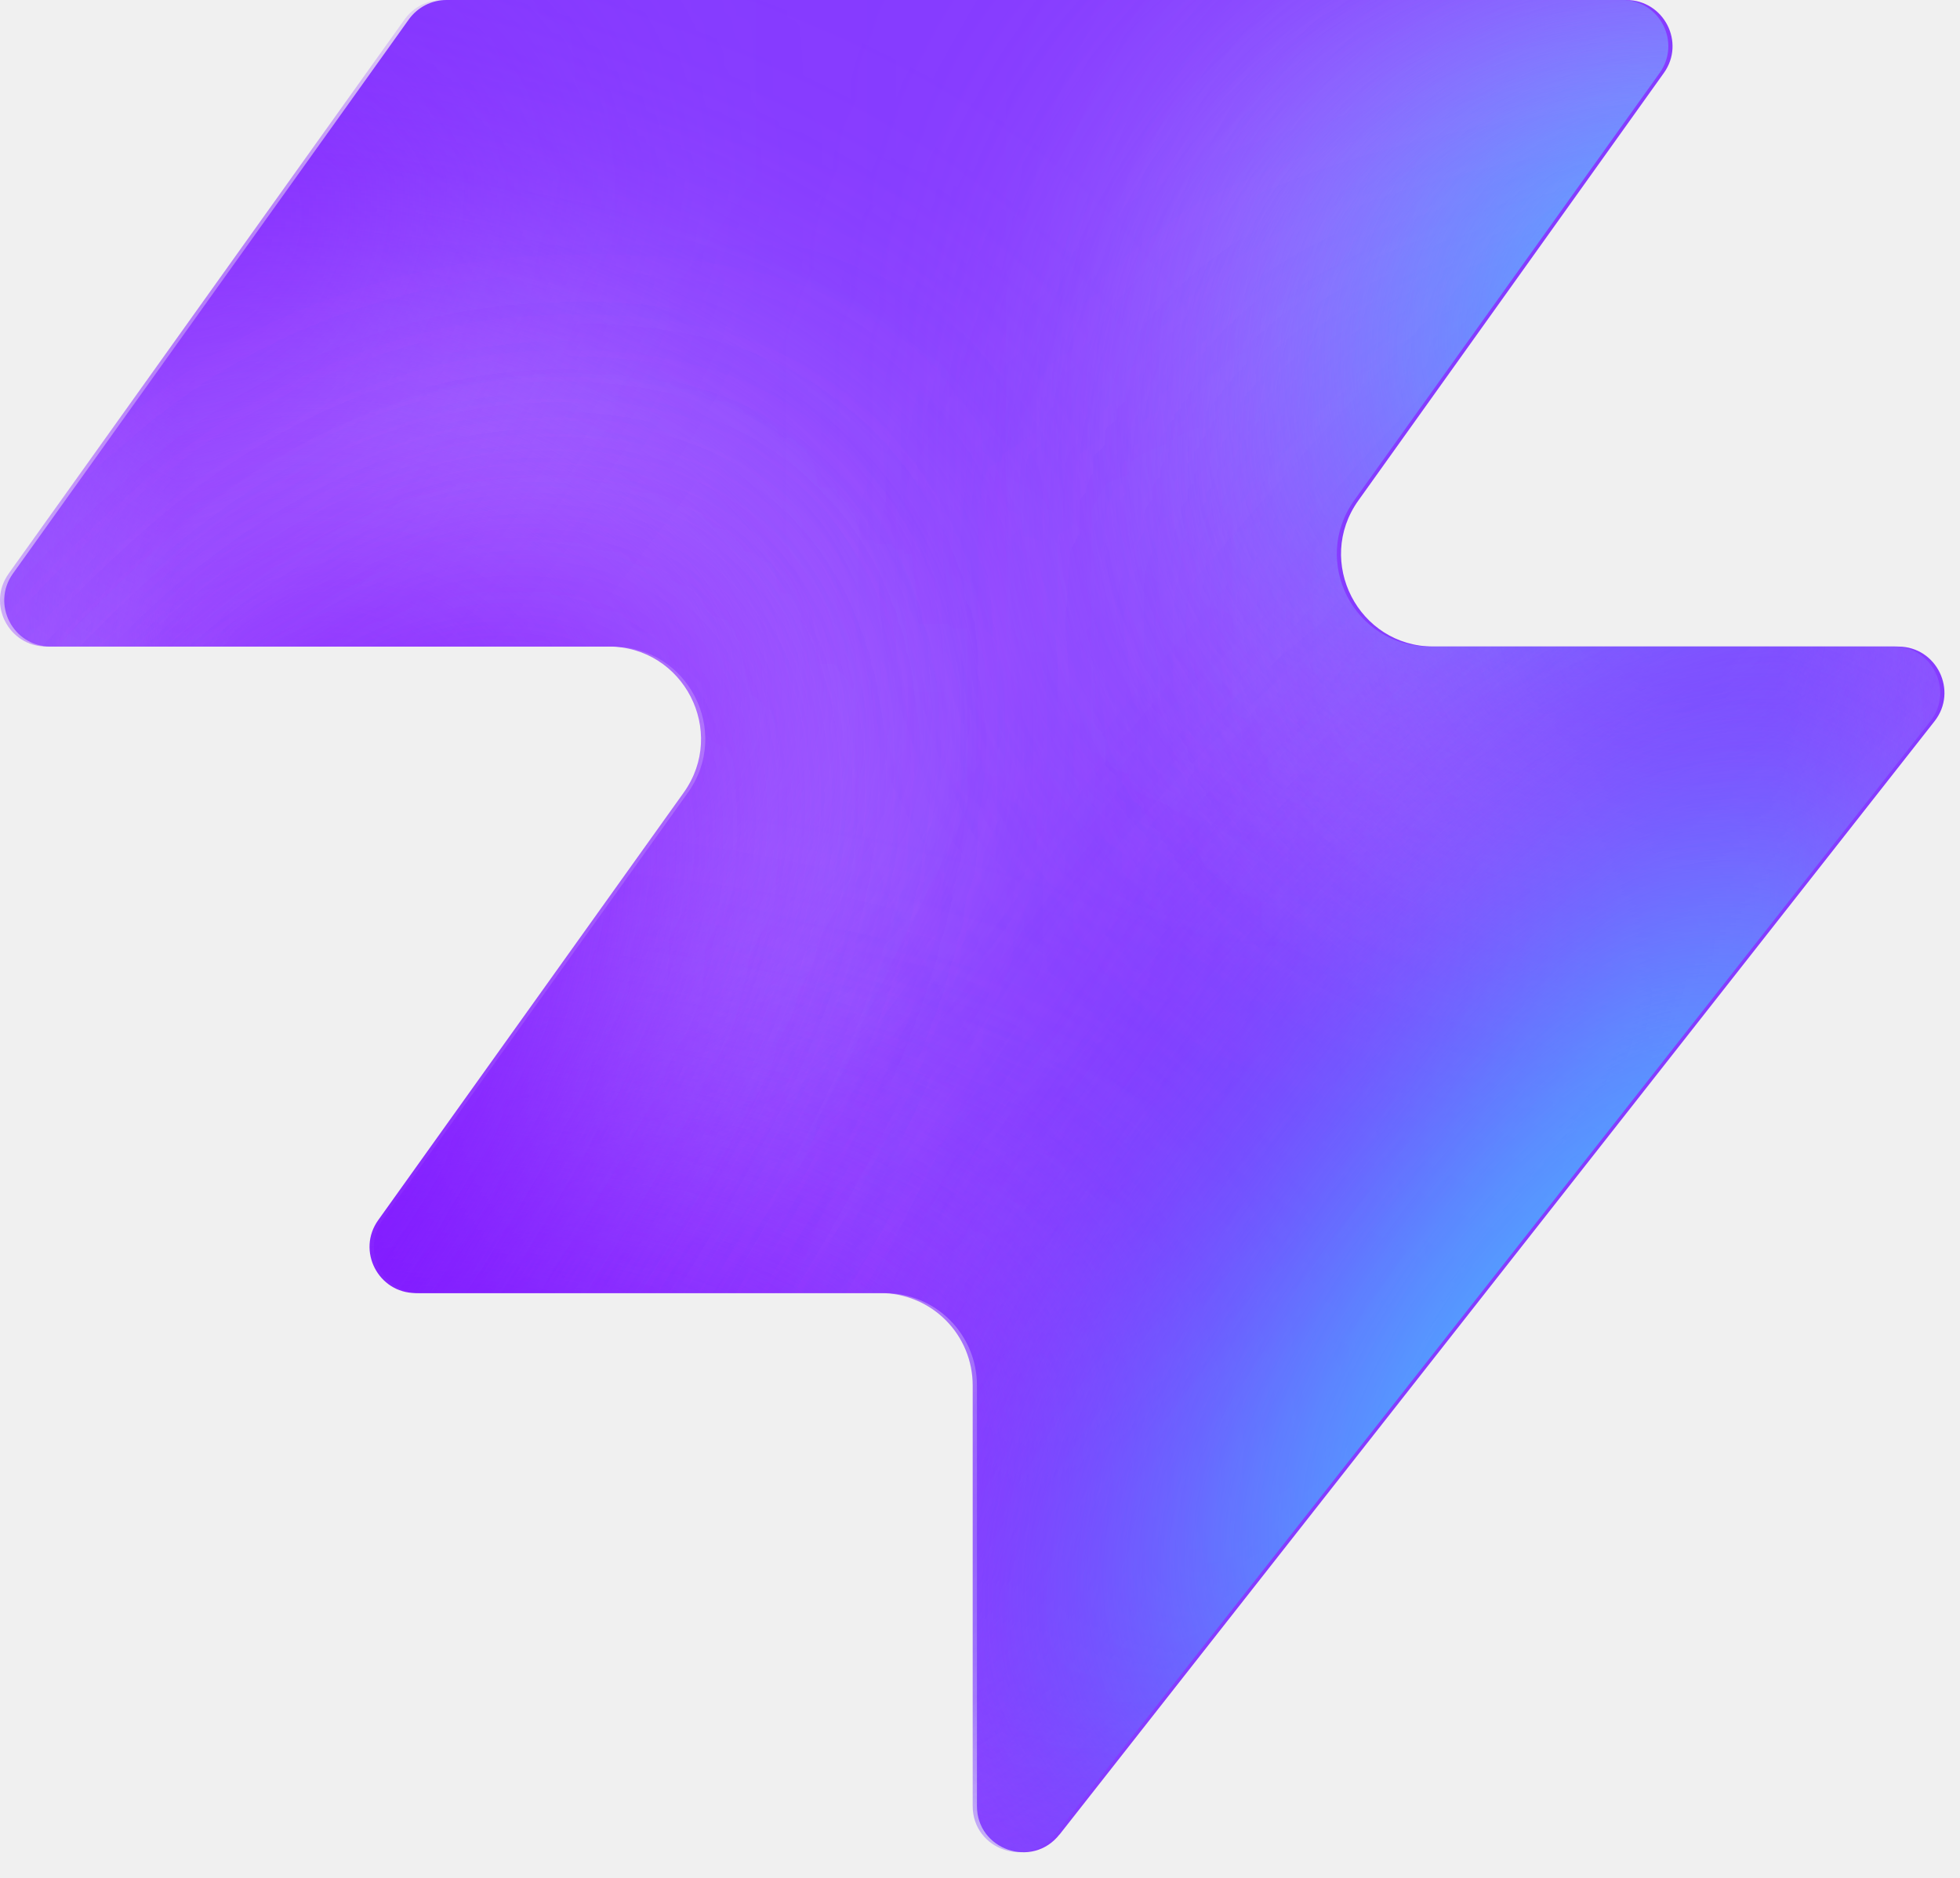
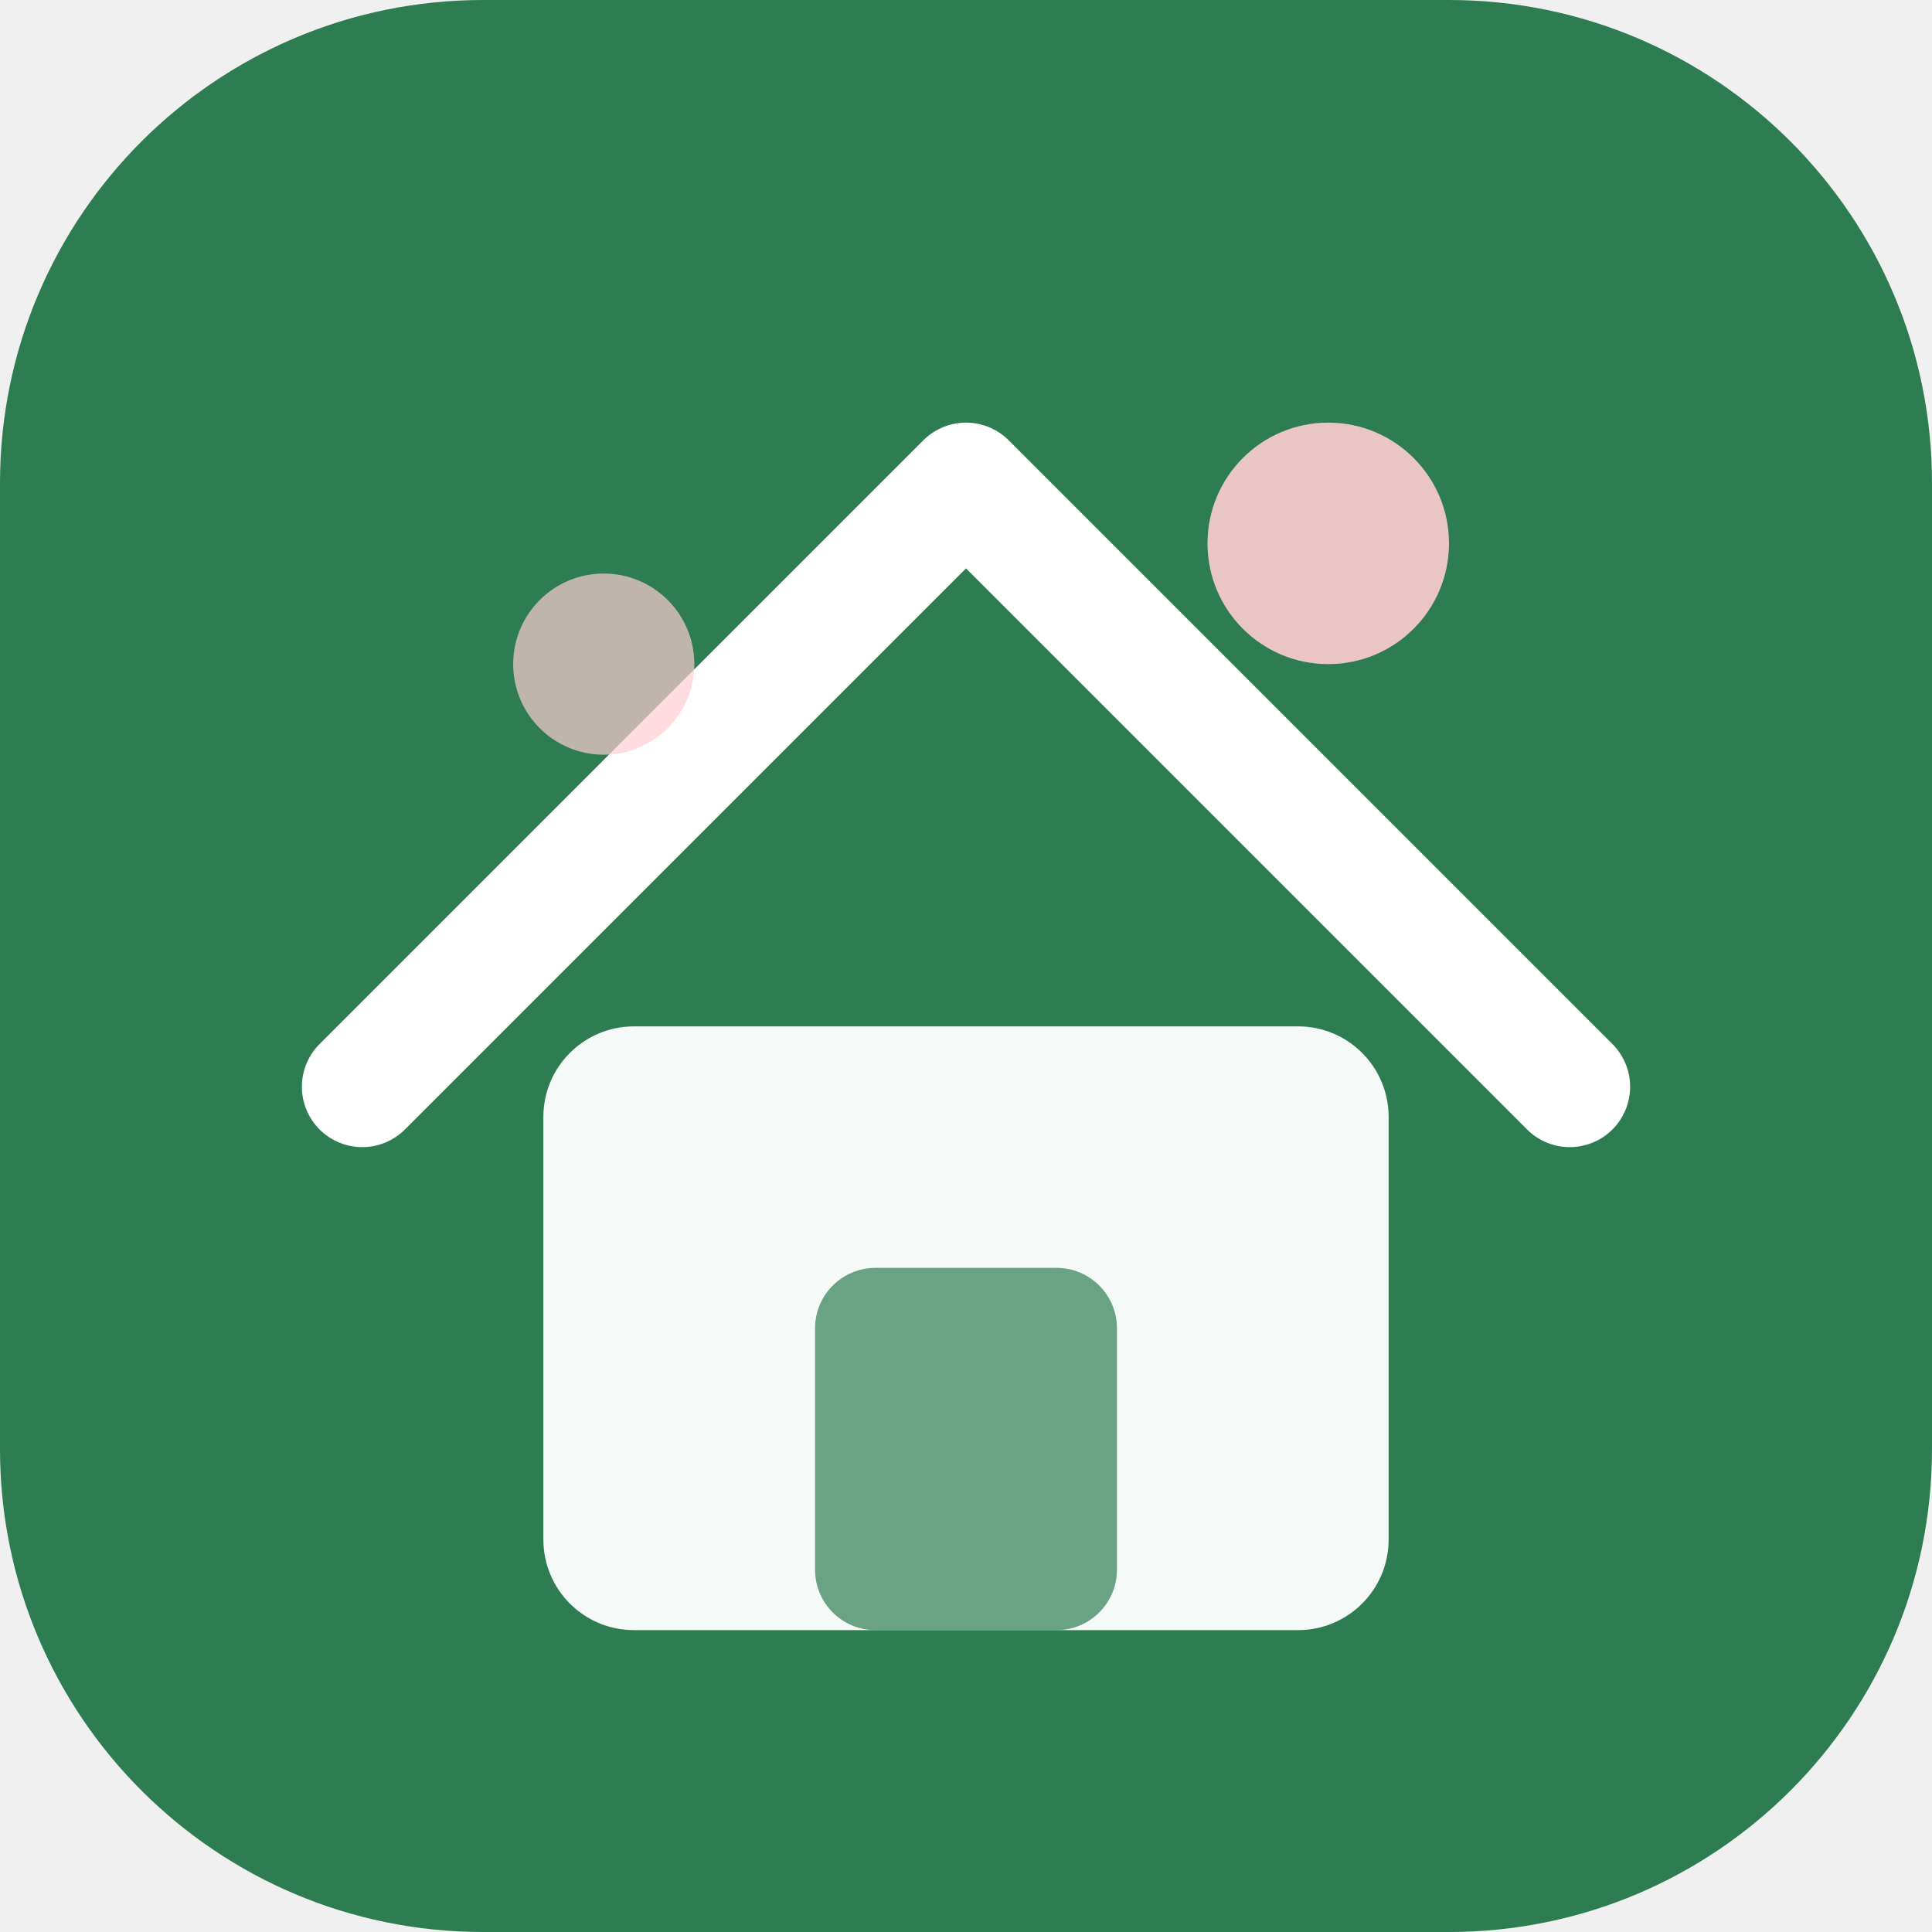
- <svg xmlns="http://www.w3.org/2000/svg" width="48" height="46" fill="none" viewBox="0 0 48 46">
-   <path fill="#863bff" d="M25.946 44.938c-.664.845-2.021.375-2.021-.698V33.937a2.26 2.26 0 0 0-2.262-2.262H10.287c-.92 0-1.456-1.04-.92-1.788l7.48-10.471c1.07-1.497 0-3.578-1.842-3.578H1.237c-.92 0-1.456-1.04-.92-1.788L10.013.474c.214-.297.556-.474.92-.474h28.894c.92 0 1.456 1.04.92 1.788l-7.48 10.471c-1.07 1.498 0 3.579 1.842 3.579h11.377c.943 0 1.473 1.088.89 1.83L25.947 44.94z" style="fill:#863bff;fill:color(display-p3 .525 .23 1);fill-opacity:1" />
-   <mask id="a" width="48" height="46" x="0" y="0" maskUnits="userSpaceOnUse" style="mask-type:alpha">
-     <path fill="#000" d="M25.842 44.938c-.664.844-2.021.375-2.021-.698V33.937a2.26 2.26 0 0 0-2.262-2.262H10.183c-.92 0-1.456-1.04-.92-1.788l7.48-10.471c1.07-1.498 0-3.579-1.842-3.579H1.133c-.92 0-1.456-1.04-.92-1.787L9.91.473c.214-.297.556-.474.92-.474h28.894c.92 0 1.456 1.04.92 1.788l-7.48 10.471c-1.07 1.498 0 3.578 1.842 3.578h11.377c.943 0 1.473 1.088.89 1.832L25.843 44.94z" style="fill:#000;fill-opacity:1" />
-   </mask>
-   <g mask="url(#a)">
-     <g filter="url(#b)">
-       <ellipse cx="5.508" cy="14.704" fill="#ede6ff" rx="5.508" ry="14.704" style="fill:#ede6ff;fill:color(display-p3 .927 .903 1);fill-opacity:1" transform="matrix(.00324 1 1 -.00324 -4.47 31.516)" />
-     </g>
-     <g filter="url(#c)">
-       <ellipse cx="10.399" cy="29.851" fill="#ede6ff" rx="10.399" ry="29.851" style="fill:#ede6ff;fill:color(display-p3 .927 .903 1);fill-opacity:1" transform="matrix(.00324 1 1 -.00324 -39.328 7.883)" />
-     </g>
-     <g filter="url(#d)">
-       <ellipse cx="5.508" cy="30.487" fill="#7e14ff" rx="5.508" ry="30.487" style="fill:#7e14ff;fill:color(display-p3 .492 .077 1);fill-opacity:1" transform="rotate(89.814 -25.913 -14.639)scale(1 -1)" />
-     </g>
-     <g filter="url(#e)">
-       <ellipse cx="5.508" cy="30.599" fill="#7e14ff" rx="5.508" ry="30.599" style="fill:#7e14ff;fill:color(display-p3 .492 .077 1);fill-opacity:1" transform="rotate(89.814 -32.644 -3.334)scale(1 -1)" />
-     </g>
-     <g filter="url(#f)">
-       <ellipse cx="5.508" cy="30.599" fill="#7e14ff" rx="5.508" ry="30.599" style="fill:#7e14ff;fill:color(display-p3 .492 .077 1);fill-opacity:1" transform="matrix(.00324 1 1 -.00324 -34.34 30.47)" />
-     </g>
-     <g filter="url(#g)">
-       <ellipse cx="14.072" cy="22.078" fill="#ede6ff" rx="14.072" ry="22.078" style="fill:#ede6ff;fill:color(display-p3 .927 .903 1);fill-opacity:1" transform="rotate(93.35 24.506 48.493)scale(-1 1)" />
-     </g>
-     <g filter="url(#h)">
-       <ellipse cx="3.47" cy="21.501" fill="#7e14ff" rx="3.47" ry="21.501" style="fill:#7e14ff;fill:color(display-p3 .492 .077 1);fill-opacity:1" transform="rotate(89.009 28.708 47.59)scale(-1 1)" />
-     </g>
-     <g filter="url(#i)">
-       <ellipse cx="3.47" cy="21.501" fill="#7e14ff" rx="3.47" ry="21.501" style="fill:#7e14ff;fill:color(display-p3 .492 .077 1);fill-opacity:1" transform="rotate(89.009 28.708 47.59)scale(-1 1)" />
-     </g>
-     <g filter="url(#j)">
-       <ellipse cx=".387" cy="8.972" fill="#7e14ff" rx="4.407" ry="29.108" style="fill:#7e14ff;fill:color(display-p3 .492 .077 1);fill-opacity:1" transform="rotate(39.51 .387 8.972)" />
-     </g>
-     <g filter="url(#k)">
-       <ellipse cx="47.523" cy="-6.092" fill="#7e14ff" rx="4.407" ry="29.108" style="fill:#7e14ff;fill:color(display-p3 .492 .077 1);fill-opacity:1" transform="rotate(37.892 47.523 -6.092)" />
-     </g>
-     <g filter="url(#l)">
-       <ellipse cx="41.412" cy="6.333" fill="#47bfff" rx="5.971" ry="9.665" style="fill:#47bfff;fill:color(display-p3 .28 .748 1);fill-opacity:1" transform="rotate(37.892 41.412 6.333)" />
-     </g>
-     <g filter="url(#m)">
-       <ellipse cx="-1.879" cy="38.332" fill="#7e14ff" rx="4.407" ry="29.108" style="fill:#7e14ff;fill:color(display-p3 .492 .077 1);fill-opacity:1" transform="rotate(37.892 -1.88 38.332)" />
-     </g>
-     <g filter="url(#n)">
-       <ellipse cx="-1.879" cy="38.332" fill="#7e14ff" rx="4.407" ry="29.108" style="fill:#7e14ff;fill:color(display-p3 .492 .077 1);fill-opacity:1" transform="rotate(37.892 -1.88 38.332)" />
-     </g>
-     <g filter="url(#o)">
-       <ellipse cx="35.651" cy="29.907" fill="#7e14ff" rx="4.407" ry="29.108" style="fill:#7e14ff;fill:color(display-p3 .492 .077 1);fill-opacity:1" transform="rotate(37.892 35.651 29.907)" />
-     </g>
-     <g filter="url(#p)">
-       <ellipse cx="38.418" cy="32.4" fill="#47bfff" rx="5.971" ry="15.297" style="fill:#47bfff;fill:color(display-p3 .28 .748 1);fill-opacity:1" transform="rotate(37.892 38.418 32.4)" />
-     </g>
-   </g>
-   <defs>
-     <filter id="b" width="60.045" height="41.654" x="-19.77" y="16.149" color-interpolation-filters="sRGB" filterUnits="userSpaceOnUse">
-       <feFlood flood-opacity="0" result="BackgroundImageFix" />
-       <feBlend in="SourceGraphic" in2="BackgroundImageFix" result="shape" />
-       <feGaussianBlur result="effect1_foregroundBlur_2002_17158" stdDeviation="7.659" />
-     </filter>
-     <filter id="c" width="90.34" height="51.437" x="-54.613" y="-7.533" color-interpolation-filters="sRGB" filterUnits="userSpaceOnUse">
-       <feFlood flood-opacity="0" result="BackgroundImageFix" />
-       <feBlend in="SourceGraphic" in2="BackgroundImageFix" result="shape" />
-       <feGaussianBlur result="effect1_foregroundBlur_2002_17158" stdDeviation="7.659" />
-     </filter>
-     <filter id="d" width="79.355" height="29.4" x="-49.64" y="2.03" color-interpolation-filters="sRGB" filterUnits="userSpaceOnUse">
-       <feFlood flood-opacity="0" result="BackgroundImageFix" />
-       <feBlend in="SourceGraphic" in2="BackgroundImageFix" result="shape" />
-       <feGaussianBlur result="effect1_foregroundBlur_2002_17158" stdDeviation="4.596" />
-     </filter>
-     <filter id="e" width="79.579" height="29.4" x="-45.045" y="20.029" color-interpolation-filters="sRGB" filterUnits="userSpaceOnUse">
-       <feFlood flood-opacity="0" result="BackgroundImageFix" />
-       <feBlend in="SourceGraphic" in2="BackgroundImageFix" result="shape" />
-       <feGaussianBlur result="effect1_foregroundBlur_2002_17158" stdDeviation="4.596" />
-     </filter>
-     <filter id="f" width="79.579" height="29.4" x="-43.513" y="21.178" color-interpolation-filters="sRGB" filterUnits="userSpaceOnUse">
-       <feFlood flood-opacity="0" result="BackgroundImageFix" />
-       <feBlend in="SourceGraphic" in2="BackgroundImageFix" result="shape" />
-       <feGaussianBlur result="effect1_foregroundBlur_2002_17158" stdDeviation="4.596" />
-     </filter>
-     <filter id="g" width="74.749" height="58.852" x="15.756" y="-17.901" color-interpolation-filters="sRGB" filterUnits="userSpaceOnUse">
-       <feFlood flood-opacity="0" result="BackgroundImageFix" />
-       <feBlend in="SourceGraphic" in2="BackgroundImageFix" result="shape" />
-       <feGaussianBlur result="effect1_foregroundBlur_2002_17158" stdDeviation="7.659" />
-     </filter>
-     <filter id="h" width="61.377" height="25.362" x="23.548" y="2.284" color-interpolation-filters="sRGB" filterUnits="userSpaceOnUse">
-       <feFlood flood-opacity="0" result="BackgroundImageFix" />
-       <feBlend in="SourceGraphic" in2="BackgroundImageFix" result="shape" />
-       <feGaussianBlur result="effect1_foregroundBlur_2002_17158" stdDeviation="4.596" />
-     </filter>
-     <filter id="i" width="61.377" height="25.362" x="23.548" y="2.284" color-interpolation-filters="sRGB" filterUnits="userSpaceOnUse">
-       <feFlood flood-opacity="0" result="BackgroundImageFix" />
-       <feBlend in="SourceGraphic" in2="BackgroundImageFix" result="shape" />
-       <feGaussianBlur result="effect1_foregroundBlur_2002_17158" stdDeviation="4.596" />
-     </filter>
-     <filter id="j" width="56.045" height="63.649" x="-27.636" y="-22.853" color-interpolation-filters="sRGB" filterUnits="userSpaceOnUse">
-       <feFlood flood-opacity="0" result="BackgroundImageFix" />
-       <feBlend in="SourceGraphic" in2="BackgroundImageFix" result="shape" />
-       <feGaussianBlur result="effect1_foregroundBlur_2002_17158" stdDeviation="4.596" />
-     </filter>
-     <filter id="k" width="54.814" height="64.646" x="20.116" y="-38.415" color-interpolation-filters="sRGB" filterUnits="userSpaceOnUse">
-       <feFlood flood-opacity="0" result="BackgroundImageFix" />
-       <feBlend in="SourceGraphic" in2="BackgroundImageFix" result="shape" />
-       <feGaussianBlur result="effect1_foregroundBlur_2002_17158" stdDeviation="4.596" />
-     </filter>
-     <filter id="l" width="33.541" height="35.313" x="24.641" y="-11.323" color-interpolation-filters="sRGB" filterUnits="userSpaceOnUse">
-       <feFlood flood-opacity="0" result="BackgroundImageFix" />
-       <feBlend in="SourceGraphic" in2="BackgroundImageFix" result="shape" />
-       <feGaussianBlur result="effect1_foregroundBlur_2002_17158" stdDeviation="4.596" />
-     </filter>
-     <filter id="m" width="54.814" height="64.646" x="-29.286" y="6.009" color-interpolation-filters="sRGB" filterUnits="userSpaceOnUse">
-       <feFlood flood-opacity="0" result="BackgroundImageFix" />
-       <feBlend in="SourceGraphic" in2="BackgroundImageFix" result="shape" />
-       <feGaussianBlur result="effect1_foregroundBlur_2002_17158" stdDeviation="4.596" />
-     </filter>
-     <filter id="n" width="54.814" height="64.646" x="-29.286" y="6.009" color-interpolation-filters="sRGB" filterUnits="userSpaceOnUse">
-       <feFlood flood-opacity="0" result="BackgroundImageFix" />
-       <feBlend in="SourceGraphic" in2="BackgroundImageFix" result="shape" />
-       <feGaussianBlur result="effect1_foregroundBlur_2002_17158" stdDeviation="4.596" />
-     </filter>
-     <filter id="o" width="54.814" height="64.646" x="8.244" y="-2.416" color-interpolation-filters="sRGB" filterUnits="userSpaceOnUse">
-       <feFlood flood-opacity="0" result="BackgroundImageFix" />
-       <feBlend in="SourceGraphic" in2="BackgroundImageFix" result="shape" />
-       <feGaussianBlur result="effect1_foregroundBlur_2002_17158" stdDeviation="4.596" />
-     </filter>
-     <filter id="p" width="39.409" height="43.623" x="18.713" y="10.588" color-interpolation-filters="sRGB" filterUnits="userSpaceOnUse">
-       <feFlood flood-opacity="0" result="BackgroundImageFix" />
-       <feBlend in="SourceGraphic" in2="BackgroundImageFix" result="shape" />
-       <feGaussianBlur result="effect1_foregroundBlur_2002_17158" stdDeviation="4.596" />
-     </filter>
-   </defs>
+ <svg xmlns="http://www.w3.org/2000/svg" viewBox="0 0 32 32" fill="none">
+   <rect width="32" height="32" rx="8" fill="#2E7D52" />
+   <rect x="9" y="17" width="14" height="10" rx="1.5" fill="white" opacity="0.95" />
+   <path d="M6 18L16 8L26 18" stroke="white" stroke-width="2" stroke-linecap="round" stroke-linejoin="round" fill="none" />
+   <rect x="13.5" y="21" width="5" height="6" rx="1" fill="#2E7D52" opacity="0.7" />
+   <circle cx="22" cy="9" r="2" fill="#FECDD3" opacity="0.9" />
+   <circle cx="10" cy="11" r="1.5" fill="#FECDD3" opacity="0.7" />
</svg>
